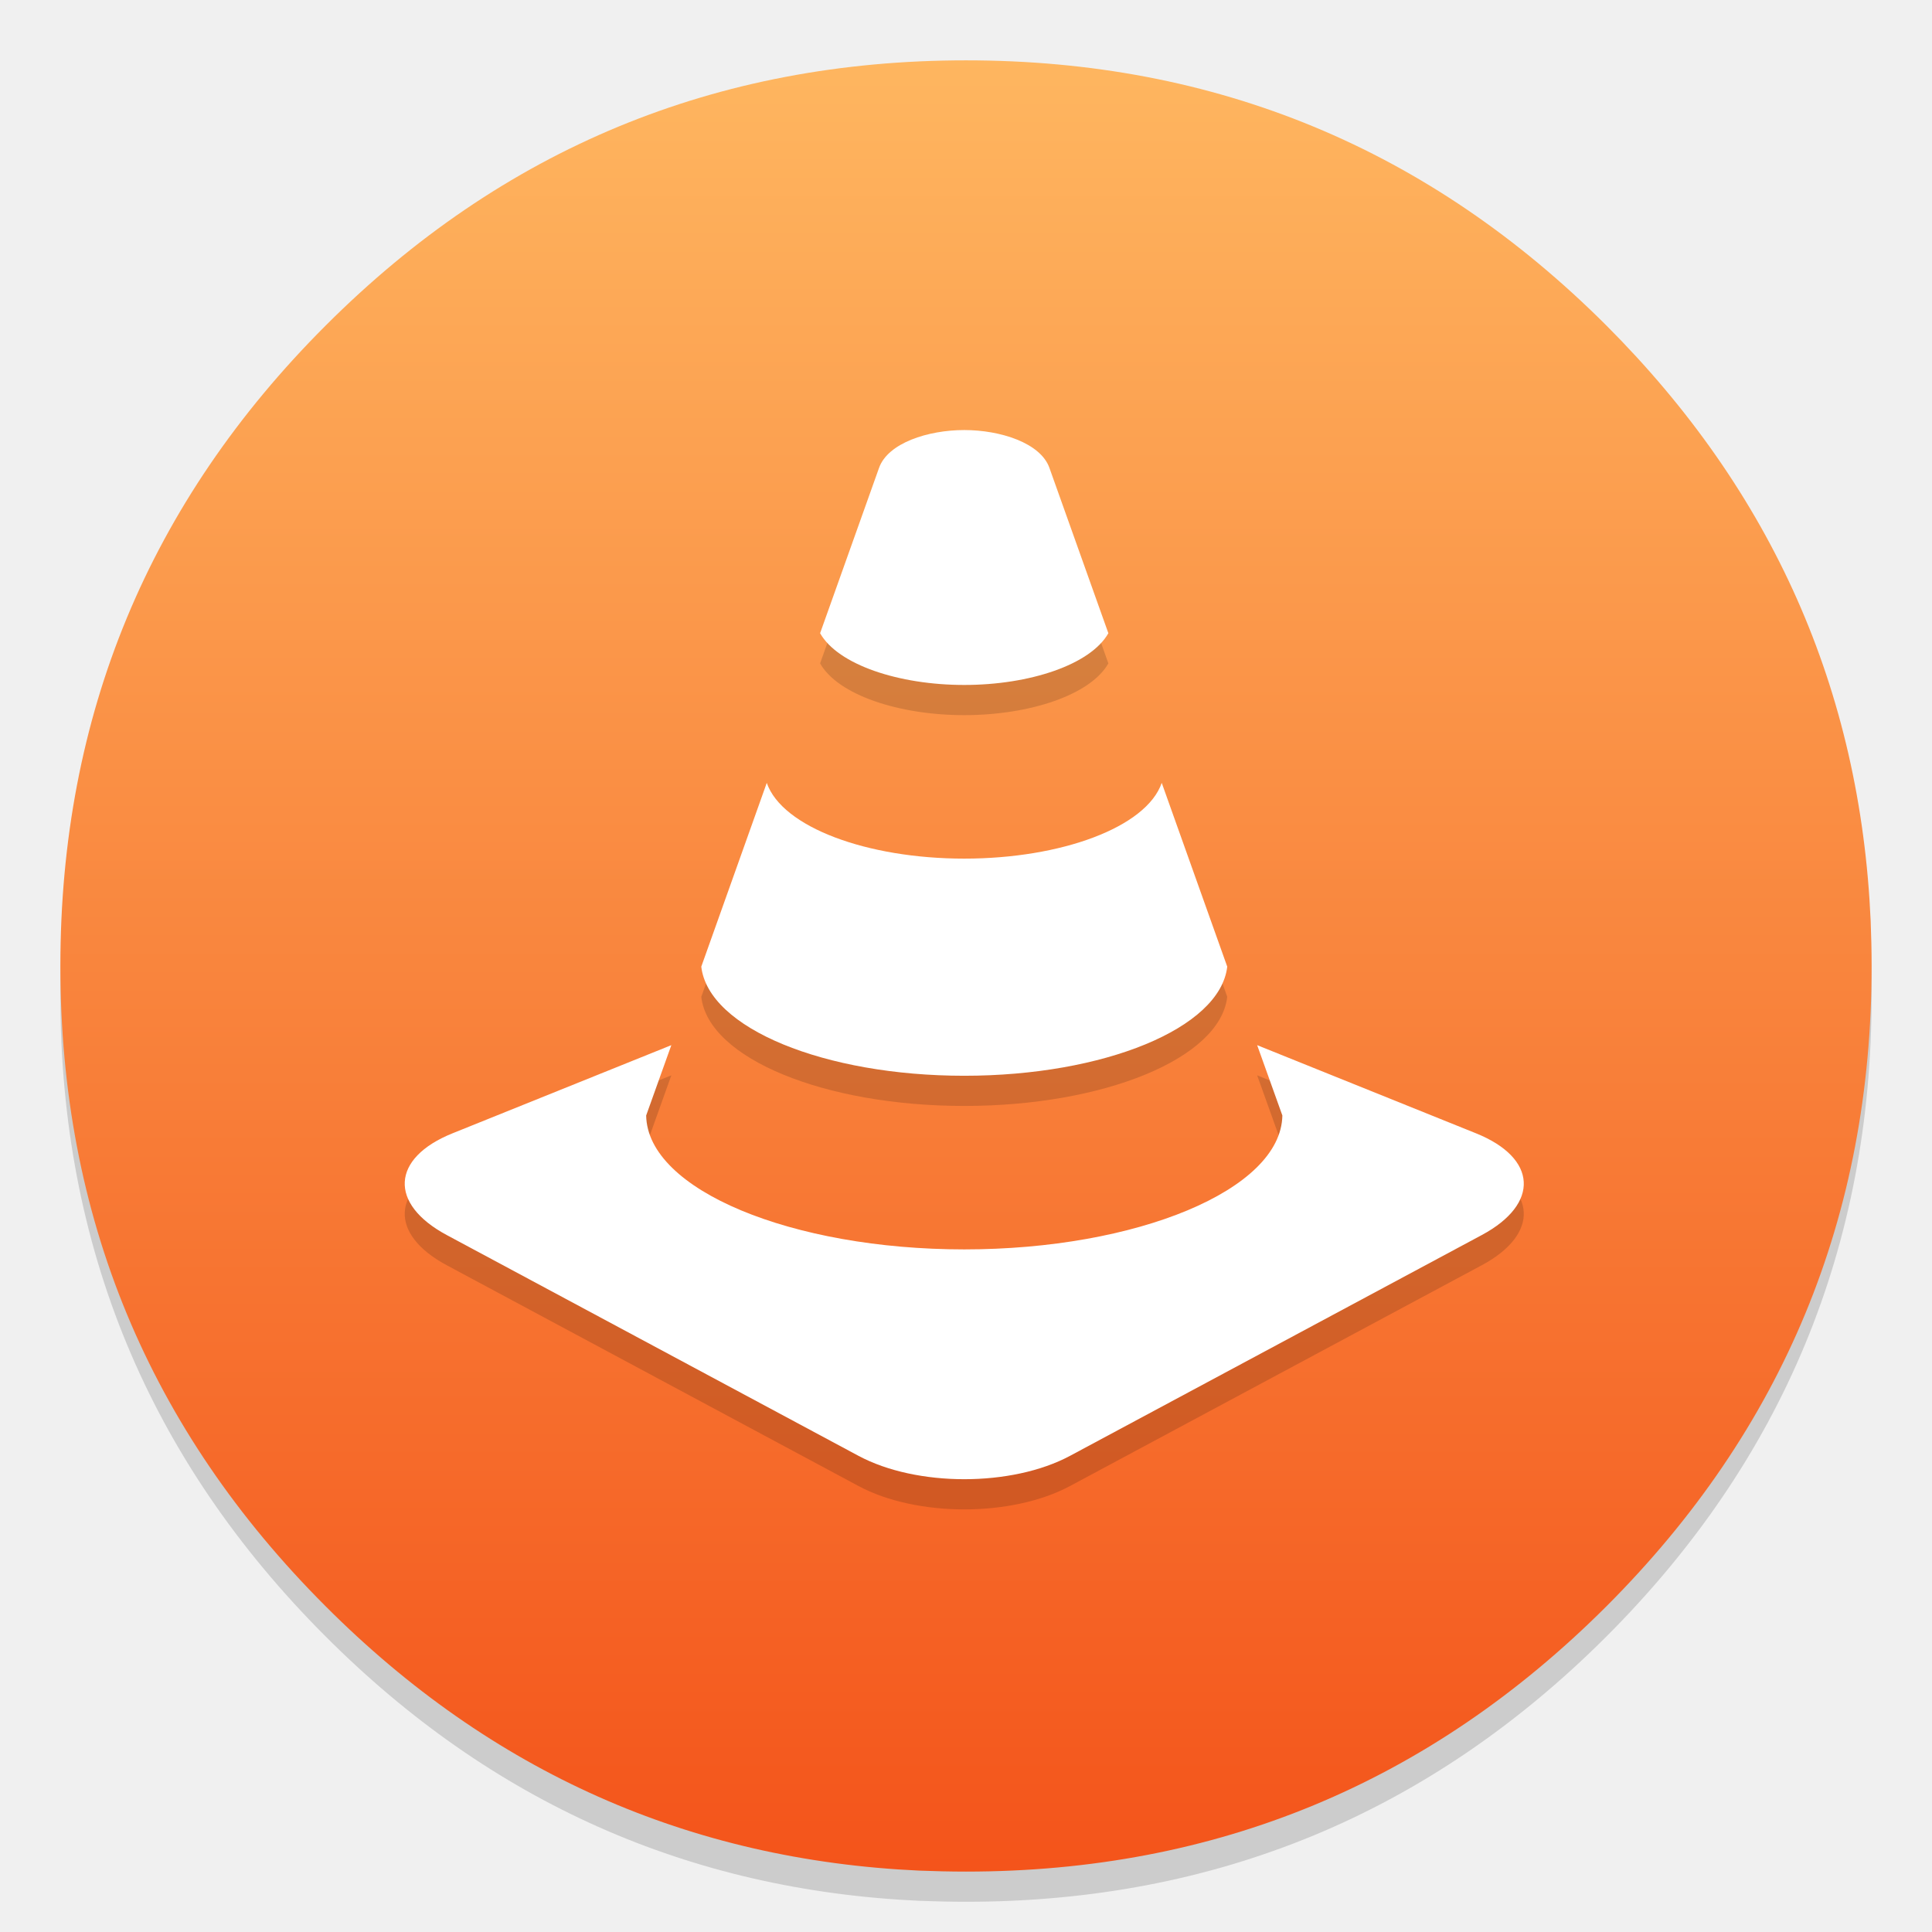
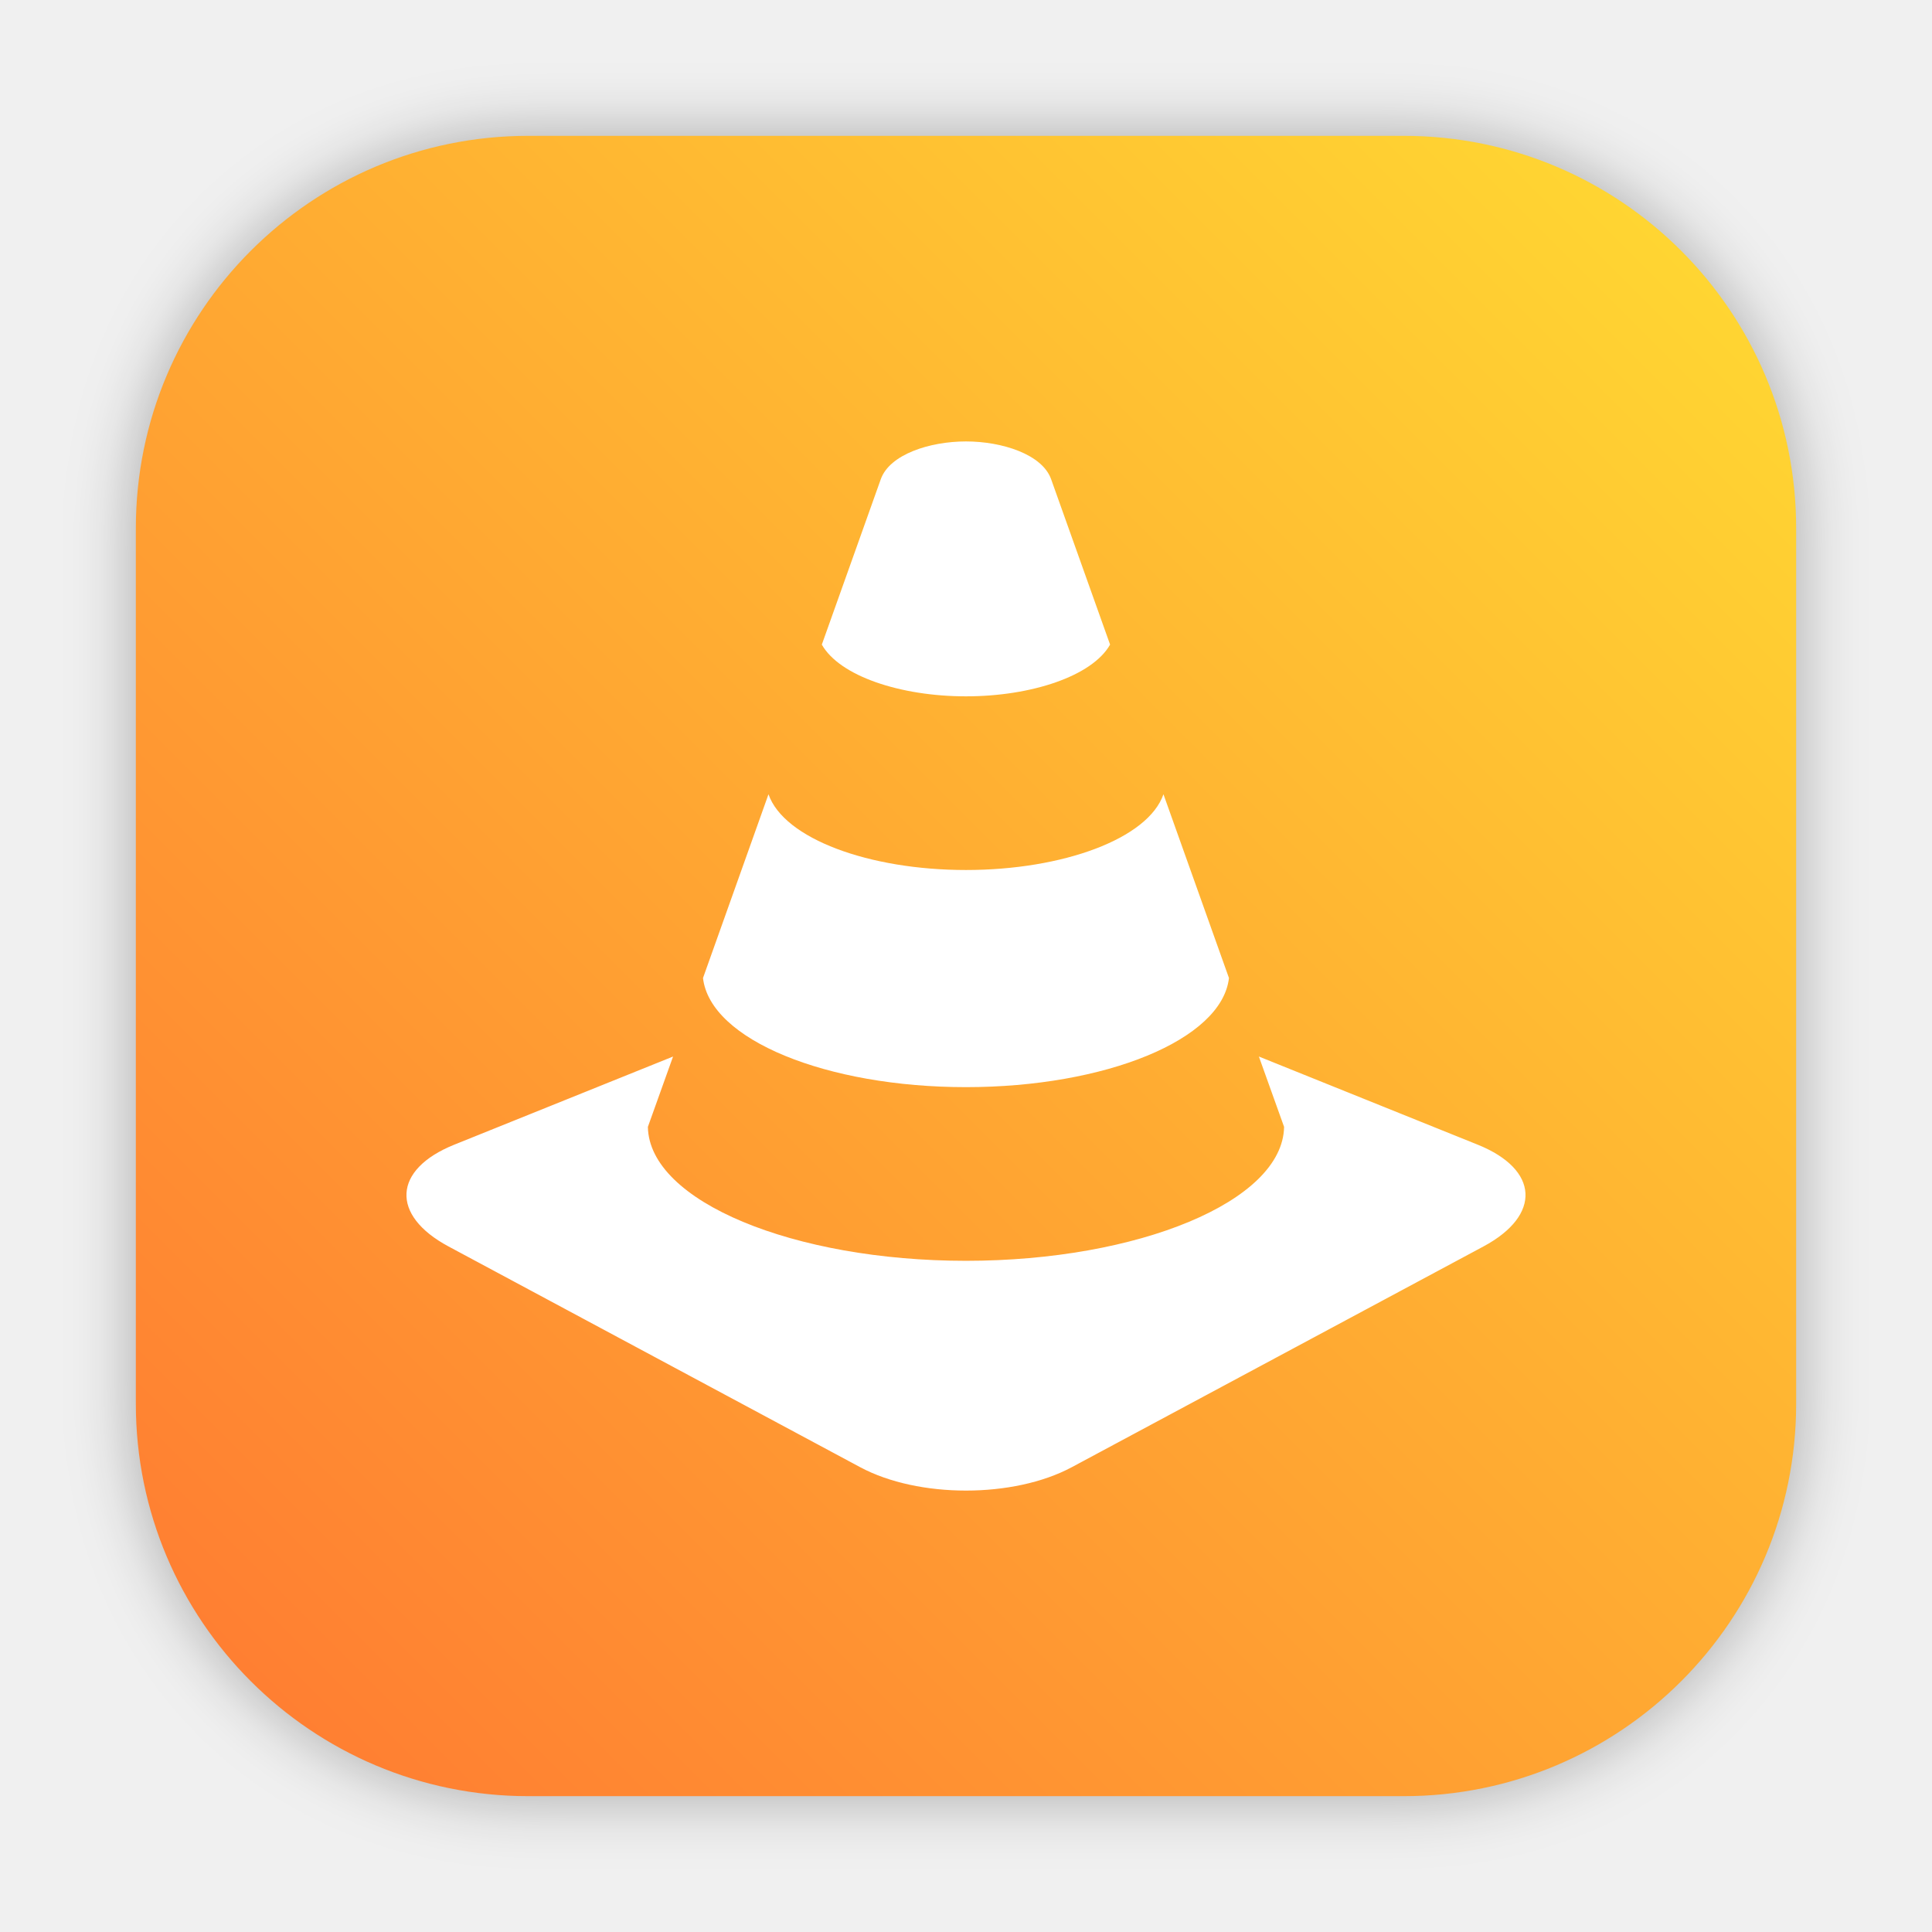
- <svg xmlns="http://www.w3.org/2000/svg" id="Calculator" width="64" height="64" enable-background="new 0 0 1024 1024" image-rendering="optimizeSpeed" version="1.1" viewBox="0 0 64 64">
-   <defs>
-     <linearGradient id="c" x1="520.32" x2="520.32" y1="-19.132" y2="1028.8" gradientTransform="matrix(.063633 0 0 .063633 -.56761 -.53897)" gradientUnits="userSpaceOnUse">
-       <stop stop-color="#ffbc64" offset="0" />
-       <stop stop-color="#f34f17" offset="1" />
+ <svg xmlns="http://www.w3.org/2000/svg" xmlns:xlink="http://www.w3.org/1999/xlink" viewBox="0 0 64 64" version="1.1" image-rendering="optimizeSpeed" enable-background="new 0 0 1024 1024" height="64" width="64" id="Calculator">
+   <defs id="defs7">
+     <linearGradient gradientUnits="userSpaceOnUse" gradientTransform="matrix(0.063633,0,0,0.063633,3.376517,-12.66741)" y2="1028.8" y1="-19.132" x2="520.32" x1="520.32" id="c">
+       <stop id="stop2" offset="0" stop-color="#ffbc64" />
+       <stop id="stop4" offset="1" stop-color="#f34f17" />
+     </linearGradient>
+     <filter color-interpolation-filters="sRGB" height="1.048" width="1.048" y="-.024" x="-.024" id="filter2761">
+       <feGaussianBlur id="feGaussianBlur2" stdDeviation="0.146" />
+     </filter>
+     <filter color-interpolation-filters="sRGB" height="1.12" width="1.12" y="-.06" x="-.06" id="filter924">
+       <feGaussianBlur id="feGaussianBlur5" stdDeviation="0.208" />
+     </filter>
+     <linearGradient gradientUnits="userSpaceOnUse" gradientTransform="translate(-0.6314476,-282.645)" y2="295.6" y1="281.24" x2="1.393" x1="15.752" id="linearGradient2645-5">
+       <stop id="stop8" offset="0" stop-color="#ffdc32" />
+       <stop id="stop10" offset="1" stop-color="#ff7832" />
+     </linearGradient>
+     <linearGradient gradientUnits="userSpaceOnUse" gradientTransform="matrix(0.20505,0,0,0.20505,0.30193,0.47639)" y2="74.468" y1="12.393" x2="6.447" x1="70.786" id="a-3">
+       <stop id="stop13" offset=".048" stop-color="#fff44f" />
+       <stop id="stop15" offset=".111" stop-color="#ffe847" />
+       <stop id="stop17" offset=".225" stop-color="#ffc830" />
+       <stop id="stop19" offset=".368" stop-color="#ff980e" />
+       <stop id="stop21" offset=".401" stop-color="#ff8b16" />
+       <stop id="stop23" offset=".462" stop-color="#ff672a" />
+       <stop id="stop25" offset=".534" stop-color="#ff3647" />
+       <stop id="stop27" offset=".705" stop-color="#e31587" />
+     </linearGradient>
+     <radialGradient gradientUnits="userSpaceOnUse" gradientTransform="matrix(0.20505,0,0,0.20505,1635.6,1748.4)" r="80.797" cy="-8515.1" cx="-7907.2" id="b-1">
+       <stop id="stop30" offset=".129" stop-color="#ffbd4f" />
+       <stop id="stop32" offset=".186" stop-color="#ffac31" />
+       <stop id="stop34" offset=".247" stop-color="#ff9d17" />
+       <stop id="stop36" offset=".283" stop-color="#ff980e" />
+       <stop id="stop38" offset=".403" stop-color="#ff563b" />
+       <stop id="stop40" offset=".467" stop-color="#ff3750" />
+       <stop id="stop42" offset=".71" stop-color="#f5156c" />
+       <stop id="stop44" offset=".782" stop-color="#eb0878" />
+       <stop id="stop46" offset=".86" stop-color="#e50080" />
+     </radialGradient>
+     <radialGradient gradientUnits="userSpaceOnUse" gradientTransform="matrix(0.20505,0,0,0.20505,1635.6,1748.4)" r="80.797" cy="-8482.1" cx="-7936.7" id="c-6">
+       <stop id="stop49" offset=".3" stop-color="#960e18" />
+       <stop id="stop51" offset=".351" stop-opacity=".74" stop-color="#b11927" />
+       <stop id="stop53" offset=".435" stop-opacity=".343" stop-color="#db293d" />
+       <stop id="stop55" offset=".497" stop-opacity=".094" stop-color="#f5334b" />
+       <stop id="stop57" offset=".53" stop-opacity="0" stop-color="#ff3750" />
+     </radialGradient>
+     <radialGradient gradientUnits="userSpaceOnUse" gradientTransform="matrix(0.20505,0,0,0.20505,1635.6,1748.4)" r="58.534" cy="-8533.5" cx="-7927" id="d-0">
+       <stop id="stop60" offset=".132" stop-color="#fff44f" />
+       <stop id="stop62" offset=".252" stop-color="#ffdc3e" />
+       <stop id="stop64" offset=".506" stop-color="#ff9d12" />
+       <stop id="stop66" offset=".526" stop-color="#ff980e" />
+     </radialGradient>
+     <radialGradient gradientUnits="userSpaceOnUse" gradientTransform="matrix(0.20505,0,0,0.20505,1635.6,1748.4)" r="27.676" cy="-8518.4" cx="-7937.7" id="g-9">
+       <stop id="stop69" offset="0" stop-color="#ffe226" />
+       <stop id="stop71" offset=".121" stop-color="#ffdb27" />
+       <stop id="stop73" offset=".295" stop-color="#ffc82a" />
+       <stop id="stop75" offset=".502" stop-color="#ffa930" />
+       <stop id="stop77" offset=".732" stop-color="#ff7e37" />
+       <stop id="stop79" offset=".792" stop-color="#ff7139" />
+     </radialGradient>
+     <radialGradient gradientUnits="userSpaceOnUse" gradientTransform="matrix(0.20505,0,0,0.20505,1635.6,1748.4)" r="118.08" cy="-8536" cx="-7916" id="h-97">
+       <stop id="stop82" offset=".113" stop-color="#fff44f" />
+       <stop id="stop84" offset=".456" stop-color="#ff980e" />
+       <stop id="stop86" offset=".622" stop-color="#ff5634" />
+       <stop id="stop88" offset=".716" stop-color="#ff3647" />
+       <stop id="stop90" offset=".904" stop-color="#e31587" />
+     </radialGradient>
+     <radialGradient gradientUnits="userSpaceOnUse" gradientTransform="matrix(0.021531,0.20403,-0.1339,0.014149,-960.17,1737.4)" r="86.499" cy="-8522.9" cx="-7927.2" id="i-2">
+       <stop id="stop93" offset="0" stop-color="#fff44f" />
+       <stop id="stop95" offset=".06" stop-color="#ffe847" />
+       <stop id="stop97" offset=".168" stop-color="#ffc830" />
+       <stop id="stop99" offset=".304" stop-color="#ff980e" />
+       <stop id="stop101" offset=".356" stop-color="#ff8b16" />
+       <stop id="stop103" offset=".455" stop-color="#ff672a" />
+       <stop id="stop105" offset=".57" stop-color="#ff3647" />
+       <stop id="stop107" offset=".737" stop-color="#e31587" />
+     </radialGradient>
+     <radialGradient gradientUnits="userSpaceOnUse" gradientTransform="matrix(0.20505,0,0,0.20505,1635.6,1748.4)" r="73.72" cy="-8508.2" cx="-7938.4" id="j-9">
+       <stop id="stop110" offset=".137" stop-color="#fff44f" />
+       <stop id="stop112" offset=".48" stop-color="#ff980e" />
+       <stop id="stop114" offset=".592" stop-color="#ff5634" />
+       <stop id="stop116" offset=".655" stop-color="#ff3647" />
+       <stop id="stop118" offset=".904" stop-color="#e31587" />
+     </radialGradient>
+     <radialGradient gradientUnits="userSpaceOnUse" gradientTransform="matrix(0.20505,0,0,0.20505,1635.6,1748.4)" r="80.686" cy="-8503.9" cx="-7918.9" id="k-3-4">
+       <stop id="stop121" offset=".094" stop-color="#fff44f" />
+       <stop id="stop123" offset=".231" stop-color="#ffe141" />
+       <stop id="stop125" offset=".509" stop-color="#ffaf1e" />
+       <stop id="stop127" offset=".626" stop-color="#ff980e" />
+     </radialGradient>
+     <linearGradient gradientUnits="userSpaceOnUse" gradientTransform="translate(-7.05e-5)" y2="4.09" y1="13.003" x2="12.104" x1="6.842" id="linearGradient3634">
+       <stop id="stop130" offset="0" stop-color="#0014f0" />
+       <stop id="stop132" offset=".553" stop-color="#a032ff" />
+       <stop id="stop134" offset="1" stop-color="#b432ff" />
+     </linearGradient>
+     <linearGradient gradientUnits="userSpaceOnUse" gradientTransform="matrix(0.20505,0,0,0.20505,0.30193,0.47639)" y2="66.806" y1="12.061" x2="15.267" x1="70.013" id="l-5-6">
+       <stop id="stop137" offset=".167" stop-opacity=".8" stop-color="#fff44f" />
+       <stop id="stop139" offset=".266" stop-opacity=".634" stop-color="#fff44f" />
+       <stop id="stop141" offset=".489" stop-opacity=".217" stop-color="#fff44f" />
+       <stop id="stop143" offset=".6" stop-opacity="0" stop-color="#fff44f" />
+     </linearGradient>
+     <filter color-interpolation-filters="sRGB" height="1.118" width="1.122" y="-.059" x="-.061" id="filter1021">
+       <feGaussianBlur id="feGaussianBlur146" stdDeviation="0.403" />
+     </filter>
+     <filter color-interpolation-filters="sRGB" height="1.048" width="1.048" y="-.024" x="-.024" id="filter2761-36">
+       <feGaussianBlur id="feGaussianBlur2-7" stdDeviation="0.146" />
+     </filter>
+     <linearGradient gradientUnits="userSpaceOnUse" gradientTransform="translate(58.81987,-4.9486)" y2="16.321" y1="16.321" x2="-16.238" x1="-22.655" id="linearGradient1174">
+       <stop id="stop5" offset="0" stop-color="#0a82f0" />
+       <stop id="stop7" offset="1" stop-color="#3250e6" />
+     </linearGradient>
+     <filter style="color-interpolation-filters:sRGB" id="filter1052" x="-0.048" width="1.096" y="-0.048" height="1.096">
+       <feGaussianBlur stdDeviation="0.291" id="feGaussianBlur1054" />
+     </filter>
+     <linearGradient xlink:href="#linearGradient1038" id="linearGradient1040" x1="37.041" y1="15.875" x2="51.593" y2="1.323" gradientUnits="userSpaceOnUse" gradientTransform="matrix(3.779602,0,0,3.779602,-135.5,-0.4999987)" />
+     <linearGradient id="linearGradient1038">
+       <stop style="stop-color:#ff7832;stop-opacity:1" offset="0" id="stop1034" />
+       <stop style="stop-color:#ffdc32;stop-opacity:1" offset="1" id="stop1036" />
+     </linearGradient>
+     <filter id="filter2761-3" x="-.024" y="-.024" width="1.048" height="1.048" color-interpolation-filters="sRGB">
+       <feGaussianBlur stdDeviation="0.146" id="feGaussianBlur895" />
+     </filter>
+     <linearGradient id="linearGradient1195" x1="-9.3" x2="-.932" y1="32.176" y2="32.176" gradientTransform="translate(1.8475,-2.1749)" gradientUnits="userSpaceOnUse">
+       <stop stop-color="#1478e6" offset="0" id="stop898" />
+       <stop stop-color="#3c50e6" offset="1" id="stop900" />
    </linearGradient>
  </defs>
-   <path d="m62 33c0-0.506-0.013-1.009-0.032-1.499q-0.509-11.464-8.753-19.717c-5.857-5.854-12.93-8.785-21.215-8.785-8.282 0-15.358 2.93-21.212 8.785-5.857 5.854-8.788 12.93-8.788 21.215 0 8.282 2.93 15.358 8.788 21.212 5.482 5.492 12.049 8.409 19.672 8.756 0.509 0.019 1.018 0.032 1.54 0.032 8.285 0 15.358-2.933 21.215-8.788 5.854-5.854 8.785-12.93 8.785-21.212z" opacity=".15" stroke-width=".998" />
-   <path d="m62 32c0-0.506-0.013-1.009-0.032-1.499q-0.509-11.464-8.753-19.717c-5.857-5.854-12.93-8.785-21.215-8.785-8.282 0-15.358 2.93-21.212 8.785-5.857 5.854-8.788 12.93-8.788 21.215 0 8.282 2.93 15.358 8.788 21.212 5.482 5.492 12.049 8.409 19.672 8.756 0.509 0.019 1.018 0.032 1.54 0.032 8.285 0 15.358-2.933 21.215-8.788 5.854-5.854 8.785-12.93 8.785-21.212z" fill="url(#c)" stroke-width=".998" />
-   <path d="m31.942 36.636c4.615 0 8.478-1.568 8.712-3.615-0.686-1.925-1.435-4.024-2.17-6.087-0.51 1.472-3.33 2.509-6.542 2.509-3.211 0-6.031-1.038-6.542-2.509-0.735 2.063-1.483 4.162-2.169 6.087 0.233 2.047 4.096 3.615 8.71 3.615zm0-12.946c2.169 0 4.184-0.672 4.774-1.714-0.813-2.283-1.511-4.242-1.953-5.478-0.293-0.824-1.622-1.252-2.821-1.252-1.199 0-2.528 0.428-2.822 1.252-0.441 1.236-1.139 3.195-1.953 5.478 0.59 1.043 2.606 1.714 4.774 1.714zm16.954 14.853-7.251-2.921 0.835 2.33c-0.042 2.469-4.835 4.436-10.538 4.436-5.702 0-10.496-1.968-10.537-4.436l0.834-2.33-7.25 2.921c-2.033 0.819-2.118 2.336-0.189 3.37l13.636 7.312c1.929 1.034 5.085 1.034 7.013 0l13.636-7.312c1.929-1.034 1.843-2.551-0.189-3.37z" opacity=".15" stroke-width="6.056" />
-   <path d="m31.942 35.636c4.615 0 8.478-1.568 8.712-3.615-0.686-1.925-1.435-4.024-2.17-6.087-0.51 1.472-3.33 2.509-6.542 2.509-3.211 0-6.031-1.038-6.542-2.509-0.735 2.063-1.483 4.162-2.169 6.087 0.233 2.047 4.096 3.615 8.71 3.615zm0-12.946c2.169 0 4.184-0.672 4.774-1.714-0.813-2.283-1.511-4.242-1.953-5.478-0.293-0.824-1.622-1.252-2.821-1.252-1.199 0-2.528 0.428-2.822 1.252-0.441 1.236-1.139 3.195-1.953 5.478 0.59 1.043 2.606 1.714 4.774 1.714zm16.954 14.853-7.251-2.921 0.835 2.33c-0.042 2.469-4.835 4.436-10.538 4.436-5.702 0-10.496-1.968-10.537-4.436l0.834-2.33-7.25 2.921c-2.033 0.819-2.118 2.336-0.189 3.37l13.636 7.312c1.929 1.034 5.085 1.034 7.013 0l13.636-7.312c1.929-1.034 1.843-2.551-0.189-3.37z" fill="#fff" stroke-width="6.056" />
+   <rect transform="scale(3.779602)" style="opacity:0.3;fill:#000000;fill-opacity:1;stroke-width:0.529;stroke-linecap:round;filter:url(#filter1052)" id="rect1042" width="14.552" height="14.552" x="1.191" y="1.191" ry="3.44" />
+   <rect ry="13" y="4.5" x="4.5" height="55" width="55" id="rect1032" style="fill:url(#linearGradient1040);fill-opacity:1;stroke-width:2;stroke-linecap:round" />
+   <path id="path15" stroke-width="6.056" fill="#ffffff" d="m 31.999,36.013 c 4.615,0 8.478,-1.568 8.712,-3.615 -0.686,-1.925 -1.435,-4.024 -2.17,-6.087 -0.51,1.472 -3.33,2.509 -6.542,2.509 -3.211,0 -6.031,-1.038 -6.542,-2.509 -0.735,2.063 -1.483,4.162 -2.169,6.087 0.233,2.047 4.096,3.615 8.71,3.615 z m 0,-12.946 c 2.169,0 4.184,-0.672 4.774,-1.714 -0.813,-2.283 -1.511,-4.242 -1.953,-5.478 -0.293,-0.824 -1.622,-1.252 -2.821,-1.252 -1.199,0 -2.528,0.428 -2.822,1.252 -0.441,1.236 -1.139,3.195 -1.953,5.478 0.59,1.043 2.606,1.714 4.774,1.714 z m 16.954,14.853 -7.251,-2.921 0.835,2.33 c -0.042,2.469 -4.835,4.437 -10.538,4.437 -5.702,0 -10.496,-1.968 -10.537,-4.437 l 0.834,-2.33 -7.25,2.921 c -2.033,0.819 -2.118,2.336 -0.189,3.37 l 13.636,7.312 c 1.929,1.034 5.085,1.034 7.013,0 l 13.636,-7.312 c 1.929,-1.034 1.843,-2.551 -0.189,-3.37 z" />
</svg>
